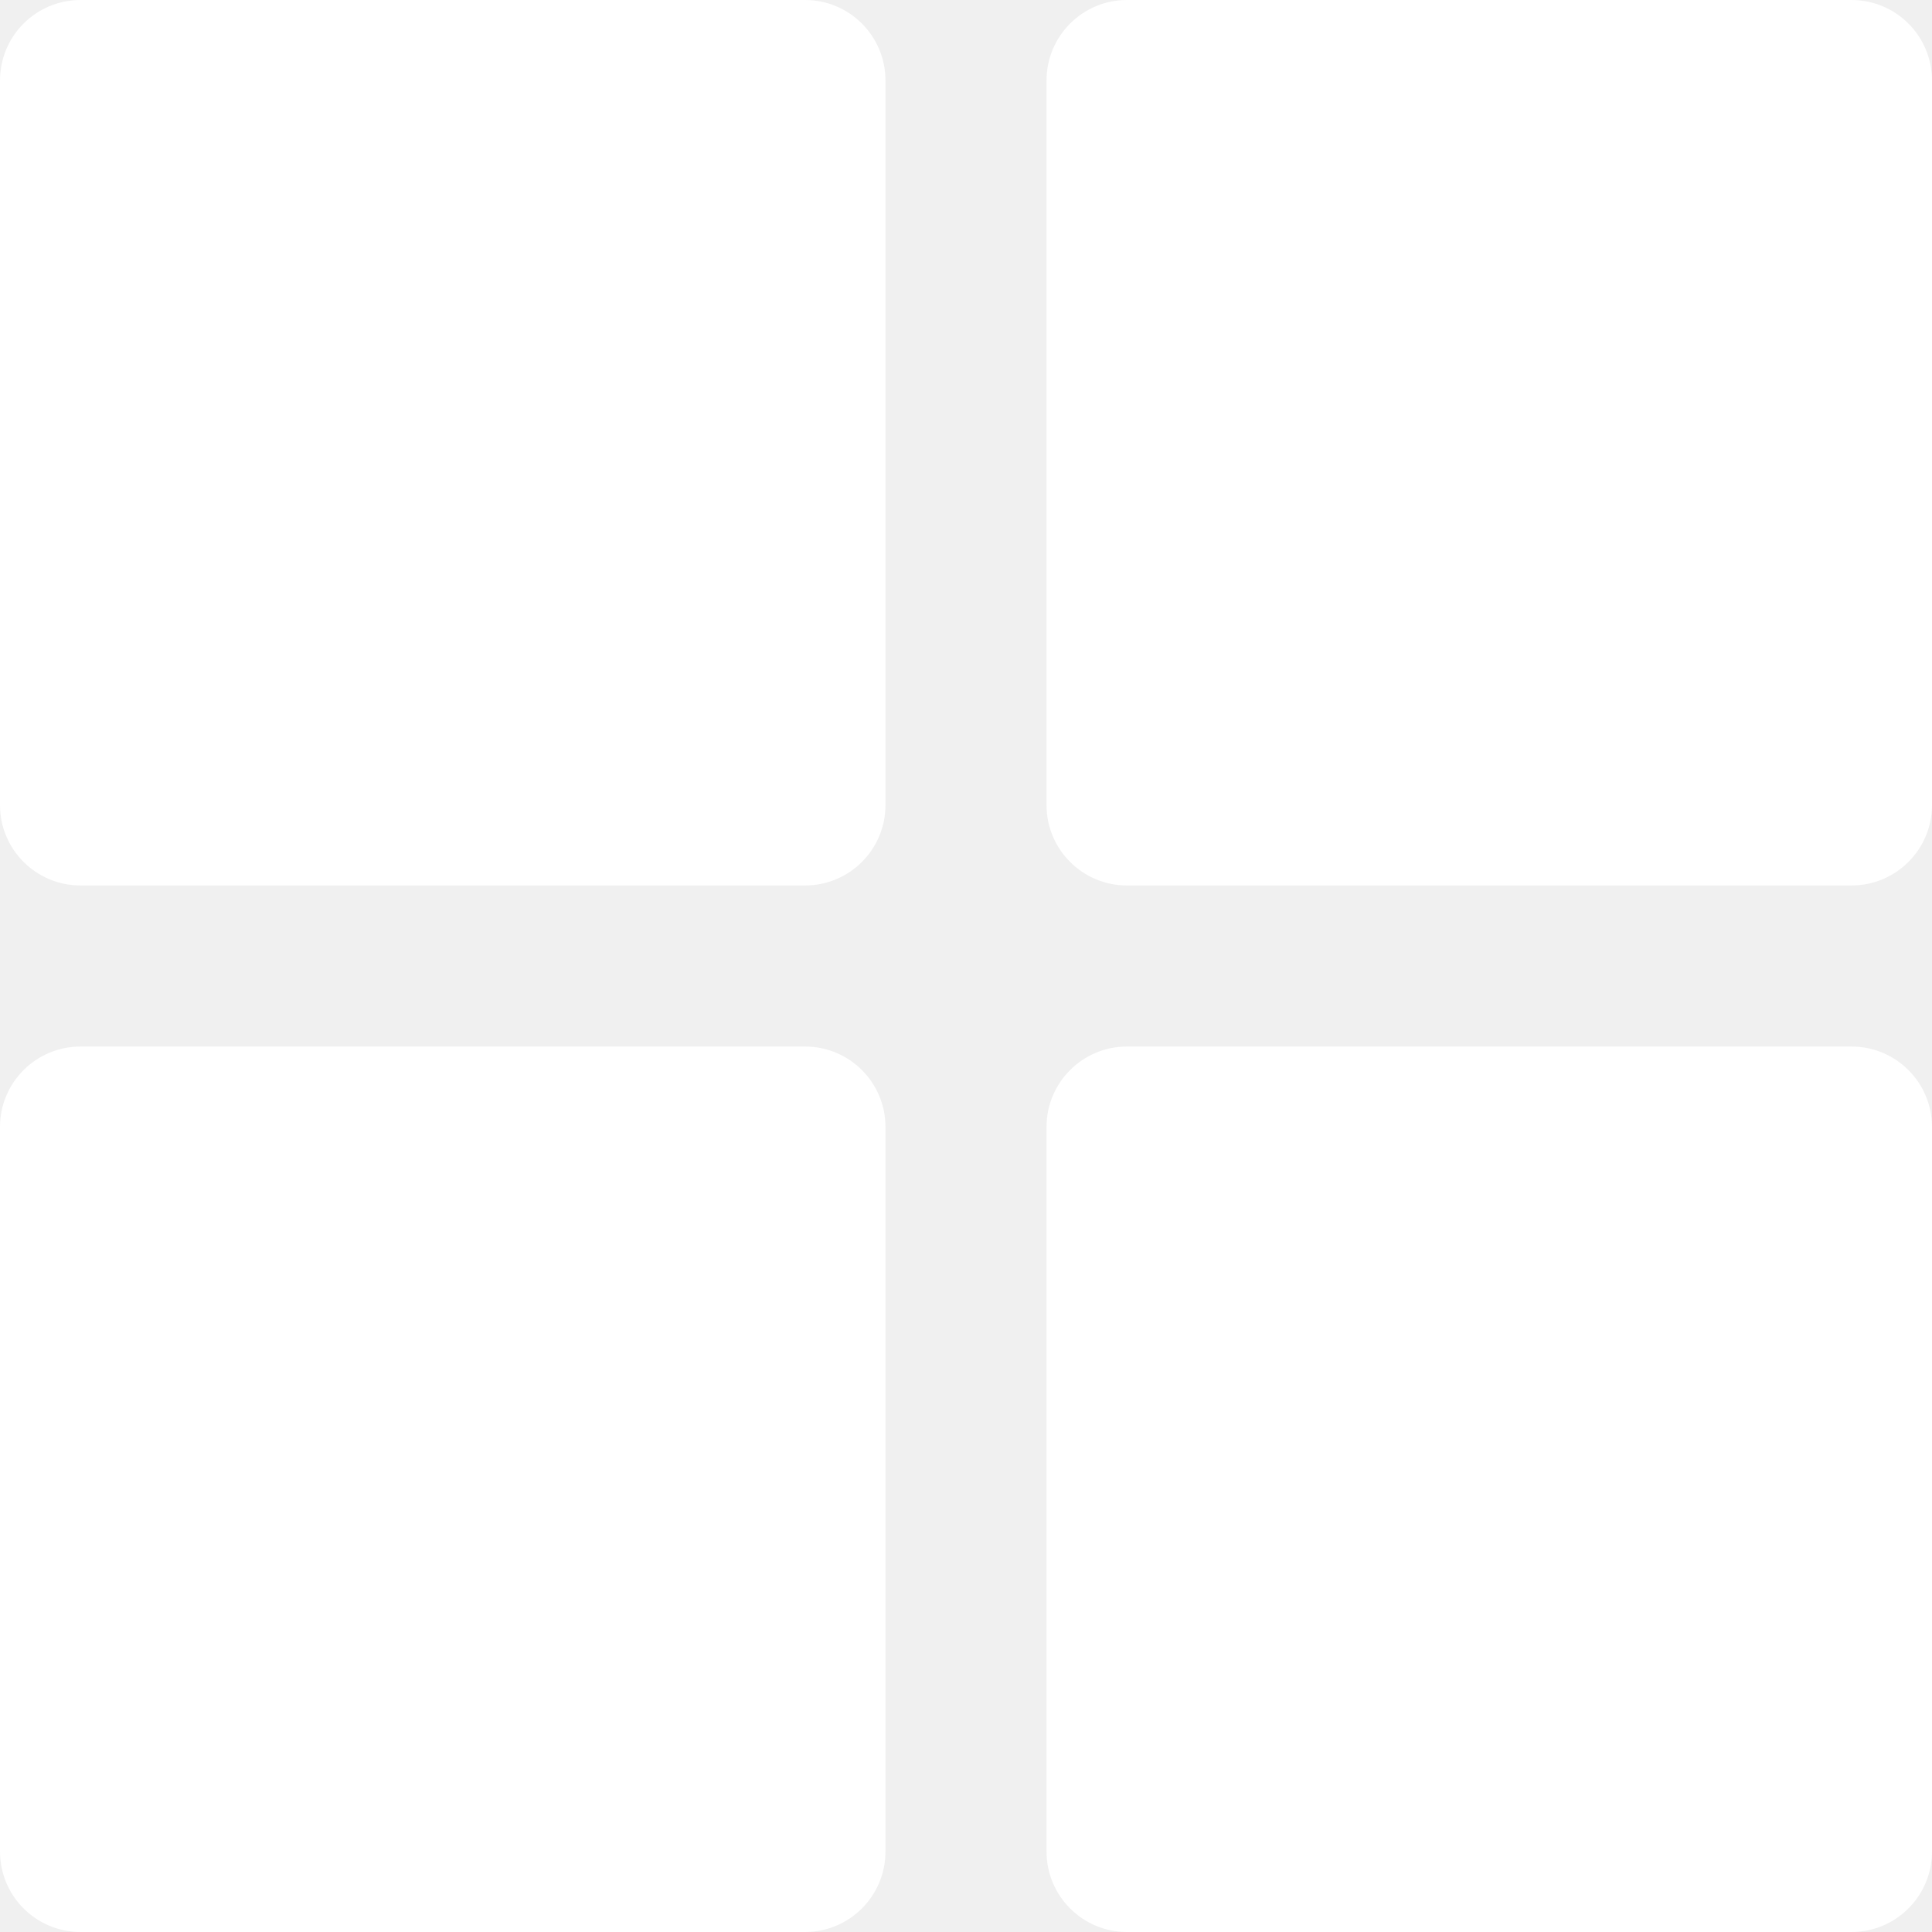
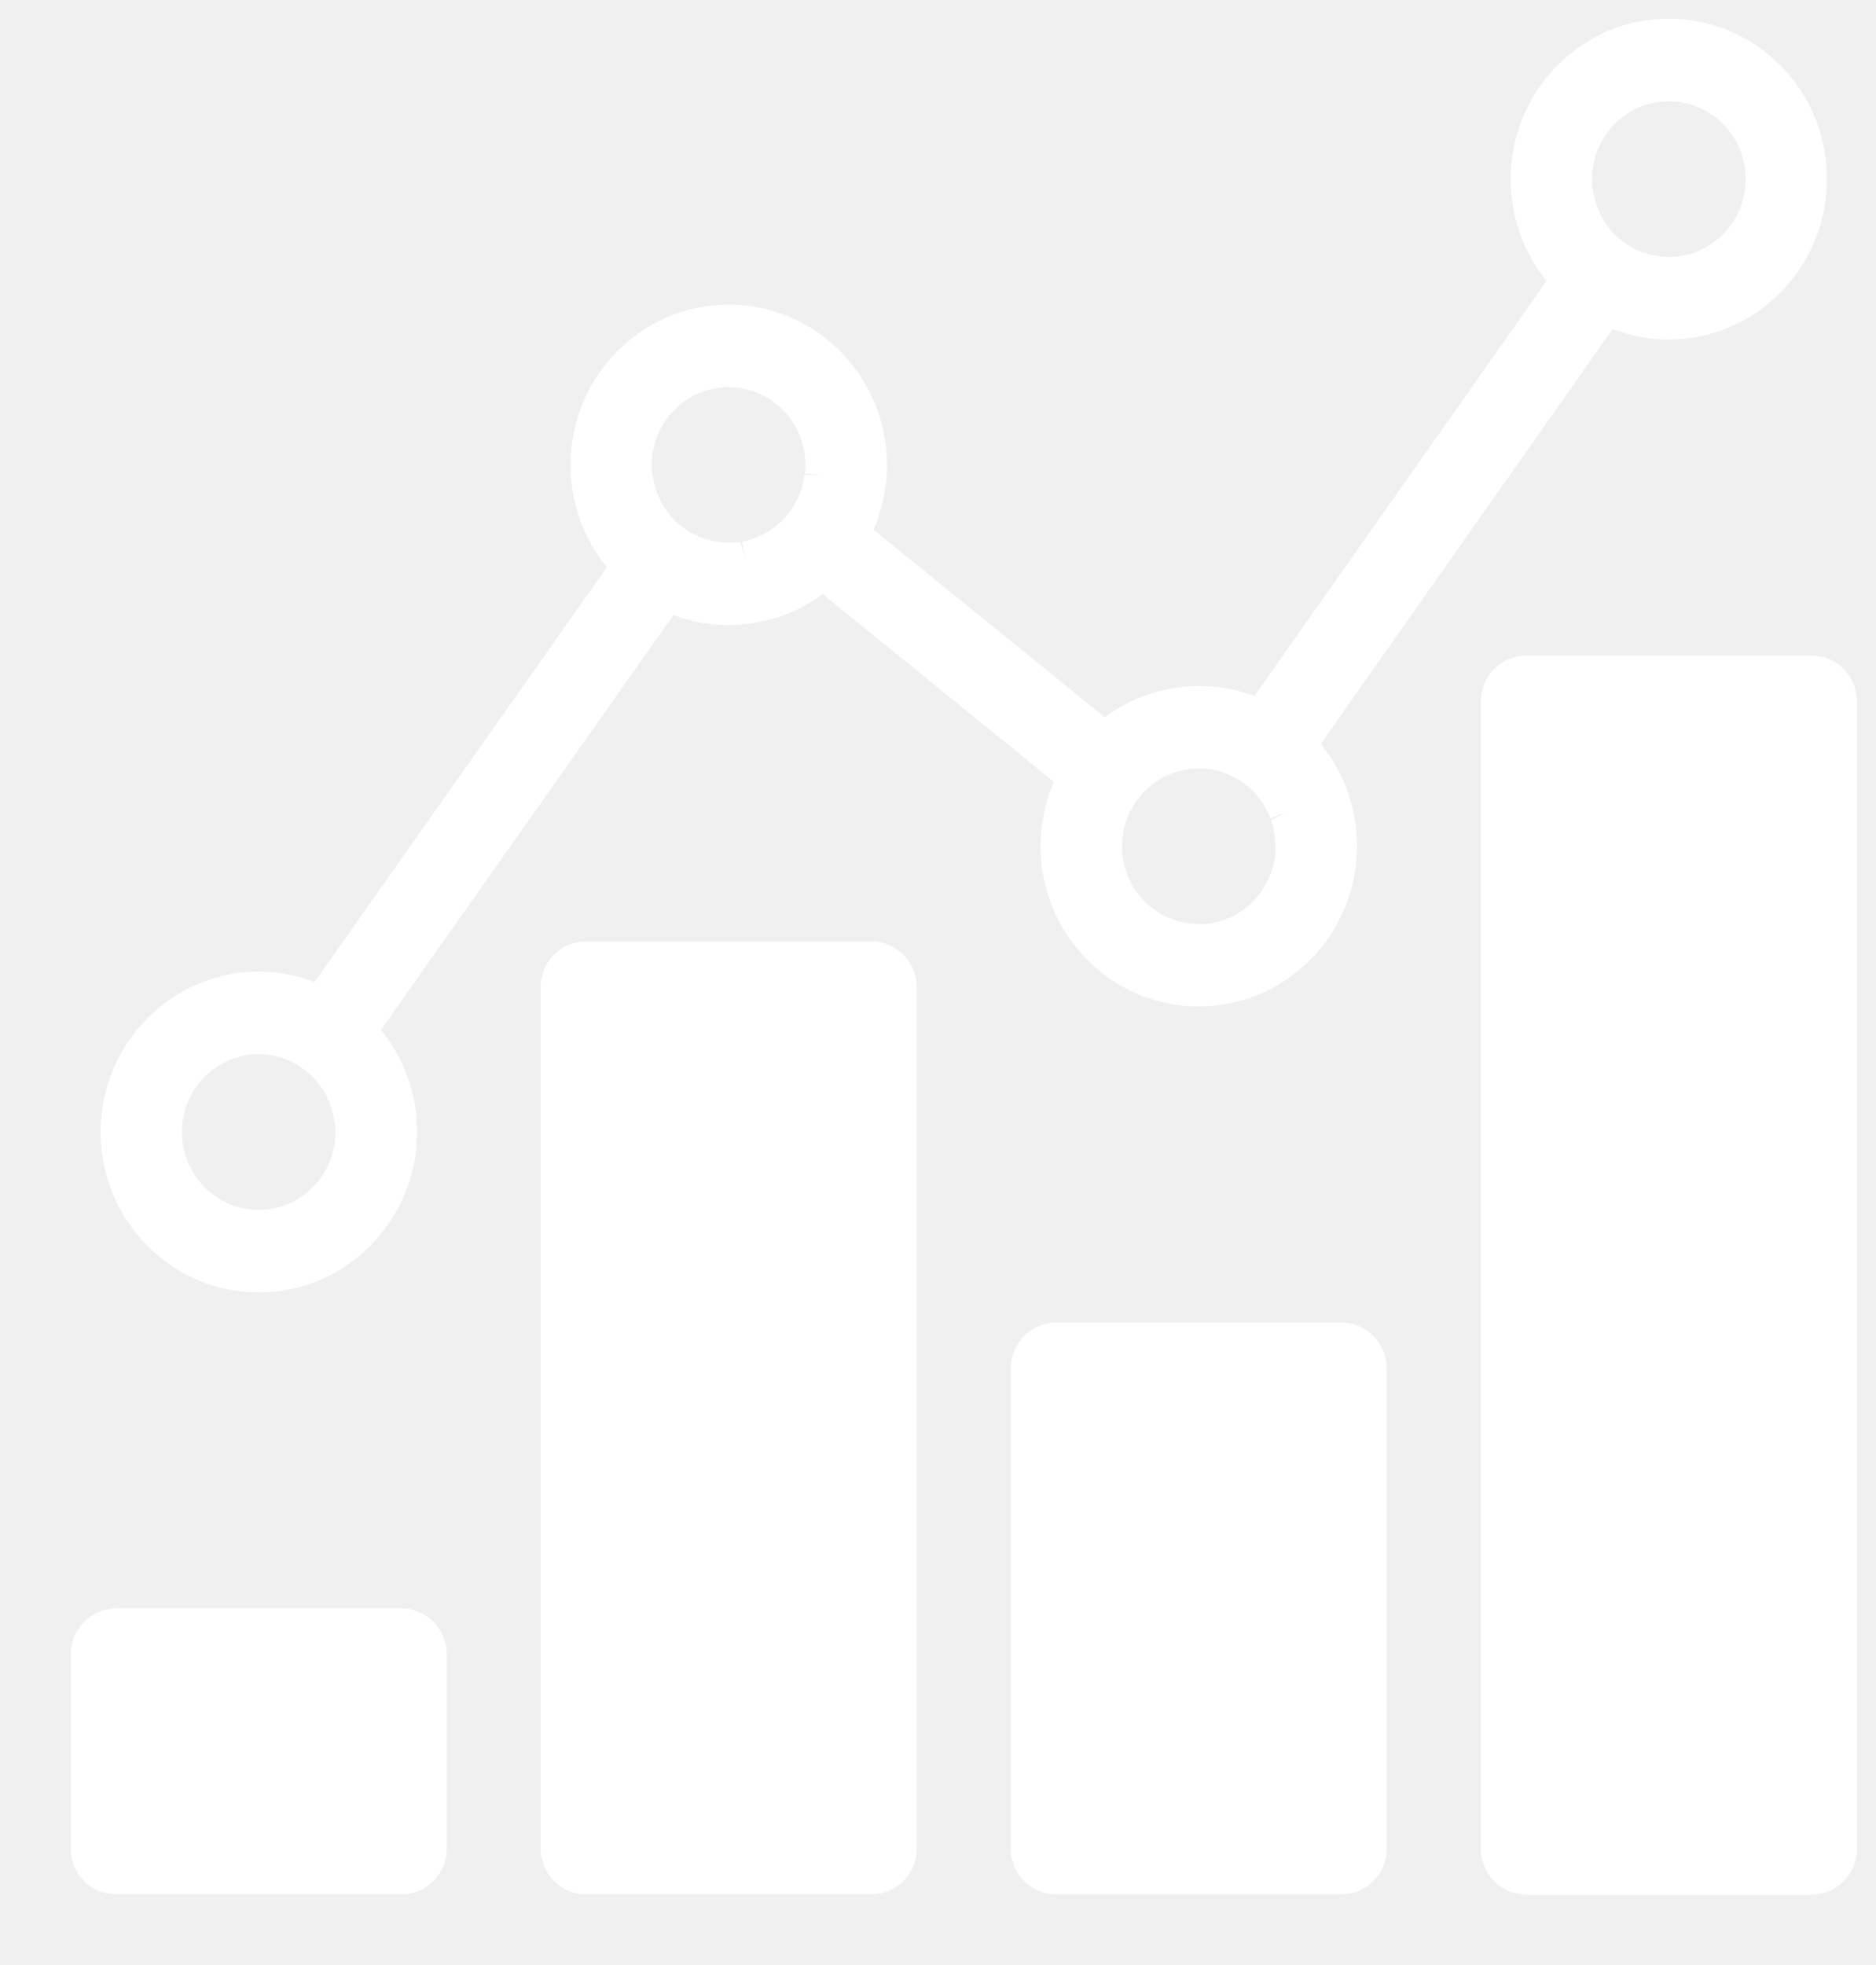
- <svg xmlns="http://www.w3.org/2000/svg" width="22" height="22" viewBox="0 0 22 22" fill="none">
-   <g clip-path="url(#clip0_16_152)">
-     <path d="M9.167 0H0.917C0.41 0 0 0.41 0 0.917V9.167C0 9.673 0.41 10.083 0.917 10.083H9.167C9.673 10.083 10.083 9.673 10.083 9.167V0.917C10.083 0.41 9.673 0 9.167 0Z" fill="white" />
-     <path d="M21.083 0H12.833C12.327 0 11.917 0.41 11.917 0.917V9.167C11.917 9.673 12.327 10.083 12.833 10.083H21.083C21.59 10.083 22 9.673 22 9.167V0.917C22 0.41 21.59 0 21.083 0Z" fill="white" />
-     <path d="M9.167 11.917H0.917C0.41 11.917 0 12.327 0 12.833V21.083C0 21.59 0.41 22 0.917 22H9.167C9.673 22 10.083 21.59 10.083 21.083V12.833C10.083 12.327 9.673 11.917 9.167 11.917Z" fill="white" />
-     <path d="M21.083 11.917H12.833C12.327 11.917 11.917 12.327 11.917 12.833V21.083C11.917 21.59 12.327 22 12.833 22H21.083C21.59 22 22 21.59 22 21.083V12.833C22 12.327 21.59 11.917 21.083 11.917Z" fill="white" />
-   </g>
-   <defs>
-     <clipPath id="clip0_16_152">
-       <rect width="22" height="22" fill="white" />
-     </clipPath>
-   </defs>
+ <svg xmlns="http://www.w3.org/2000/svg" width="21" height="22" viewBox="0 0 21 22" fill="none">
+   <path fill-rule="evenodd" clip-rule="evenodd" d="M1.299 21.209H4.496C4.775 21.209 5.003 20.98 5.003 20.695V18.523C5.003 18.24 4.777 18.008 4.496 18.008H1.299C1.018 18.008 0.792 18.238 0.792 18.523V20.697C0.792 20.98 1.018 21.209 1.299 21.209Z" fill="white" />
+   <path fill-rule="evenodd" clip-rule="evenodd" d="M16.581 7.854V20.697C16.581 20.98 16.808 21.212 17.089 21.212H20.286C20.565 21.212 20.793 20.982 20.793 20.697V7.854C20.793 7.571 20.567 7.34 20.286 7.34H17.087C16.808 7.34 16.581 7.569 16.581 7.854Z" fill="white" />
+   <path fill-rule="evenodd" clip-rule="evenodd" d="M6.56 21.209H9.757C10.036 21.209 10.265 20.98 10.265 20.695V11.055C10.265 10.772 10.038 10.54 9.757 10.54H6.56C6.281 10.54 6.053 10.77 6.053 11.055V20.697C6.055 20.98 6.281 21.209 6.56 21.209Z" fill="white" />
+   <path fill-rule="evenodd" clip-rule="evenodd" d="M11.824 21.21H15.021C15.3 21.21 15.528 20.98 15.528 20.695V15.322C15.528 15.039 15.302 14.808 15.021 14.808H11.824C11.545 14.808 11.316 15.037 11.316 15.322V20.695C11.318 20.98 11.545 21.21 11.824 21.21Z" fill="white" />
+   <path d="M18.686 0.209C17.709 0.209 16.915 1.016 16.915 2.005C16.915 2.425 17.056 2.824 17.317 3.146L14.045 7.793C13.491 7.581 12.846 7.673 12.37 8.03L9.781 5.931C9.879 5.703 9.932 5.456 9.932 5.206C9.932 4.215 9.136 3.41 8.16 3.41C7.182 3.41 6.388 4.217 6.388 5.206C6.388 5.628 6.531 6.029 6.795 6.351L3.522 10.994C3.322 10.918 3.113 10.878 2.898 10.878C1.92 10.878 1.126 11.685 1.126 12.674C1.126 13.665 1.922 14.47 2.898 14.47C3.876 14.47 4.67 13.663 4.67 12.674C4.67 12.252 4.527 11.852 4.266 11.53L7.54 6.886C8.094 7.098 8.737 7.006 9.211 6.651L11.8 8.753C11.704 8.978 11.651 9.226 11.651 9.473C11.651 10.464 12.447 11.269 13.423 11.269C14.399 11.269 15.195 10.462 15.195 9.473C15.195 9.051 15.052 8.651 14.788 8.329L18.057 3.683C18.259 3.762 18.468 3.801 18.685 3.801C19.663 3.801 20.456 2.994 20.456 2.005C20.458 1.016 19.664 0.209 18.686 0.209ZM14.269 9.33C14.277 9.383 14.283 9.43 14.283 9.475C14.283 9.956 13.898 10.346 13.423 10.346C12.949 10.346 12.563 9.956 12.563 9.475C12.563 9.444 12.565 9.412 12.569 9.375C12.579 9.287 12.602 9.202 12.637 9.122C12.65 9.088 12.668 9.059 12.691 9.02C12.747 8.927 12.819 8.847 12.906 8.78C13.057 8.664 13.235 8.604 13.423 8.604C13.473 8.604 13.524 8.609 13.584 8.619C13.777 8.657 13.954 8.761 14.082 8.916C14.109 8.949 14.136 8.986 14.169 9.041C14.19 9.081 14.209 9.12 14.225 9.163L14.405 9.092L14.231 9.183C14.248 9.226 14.26 9.269 14.269 9.33ZM17.84 2.149C17.832 2.096 17.827 2.05 17.827 2.005C17.827 1.524 18.212 1.134 18.686 1.134C19.161 1.134 19.546 1.524 19.546 2.005C19.546 2.486 19.161 2.877 18.686 2.877C18.642 2.877 18.596 2.873 18.537 2.863L18.524 2.861C18.33 2.824 18.152 2.718 18.024 2.563C17.997 2.529 17.972 2.494 17.939 2.435C17.918 2.398 17.9 2.357 17.885 2.317L17.877 2.296C17.863 2.255 17.852 2.211 17.84 2.149ZM3.756 12.674C3.756 13.155 3.371 13.546 2.896 13.546C2.422 13.546 2.037 13.155 2.037 12.674C2.037 12.193 2.422 11.803 2.896 11.803C2.947 11.803 2.999 11.809 3.057 11.818C3.106 11.828 3.156 11.842 3.204 11.861C3.382 11.93 3.535 12.062 3.64 12.24C3.661 12.28 3.681 12.319 3.696 12.362L3.702 12.38C3.717 12.421 3.729 12.466 3.741 12.527C3.752 12.584 3.756 12.631 3.756 12.674ZM8.344 6.256L8.288 6.066C8.047 6.103 7.784 6.031 7.594 5.862C7.575 5.846 7.558 5.828 7.538 5.807L7.528 5.797C7.509 5.775 7.49 5.752 7.472 5.728L7.467 5.721C7.42 5.656 7.383 5.585 7.35 5.501C7.335 5.456 7.321 5.408 7.312 5.352C7.302 5.299 7.298 5.251 7.298 5.206C7.298 4.725 7.683 4.335 8.158 4.335C8.632 4.335 9.018 4.725 9.018 5.206C9.018 5.238 9.016 5.269 9.012 5.299L9.204 5.32L9.008 5.314C9.004 5.34 9 5.367 8.994 5.397C8.981 5.454 8.963 5.511 8.94 5.563C8.88 5.697 8.787 5.815 8.671 5.903C8.599 5.958 8.522 5.999 8.429 6.033C8.39 6.046 8.35 6.056 8.307 6.064L8.344 6.256Z" fill="white" />
</svg>
